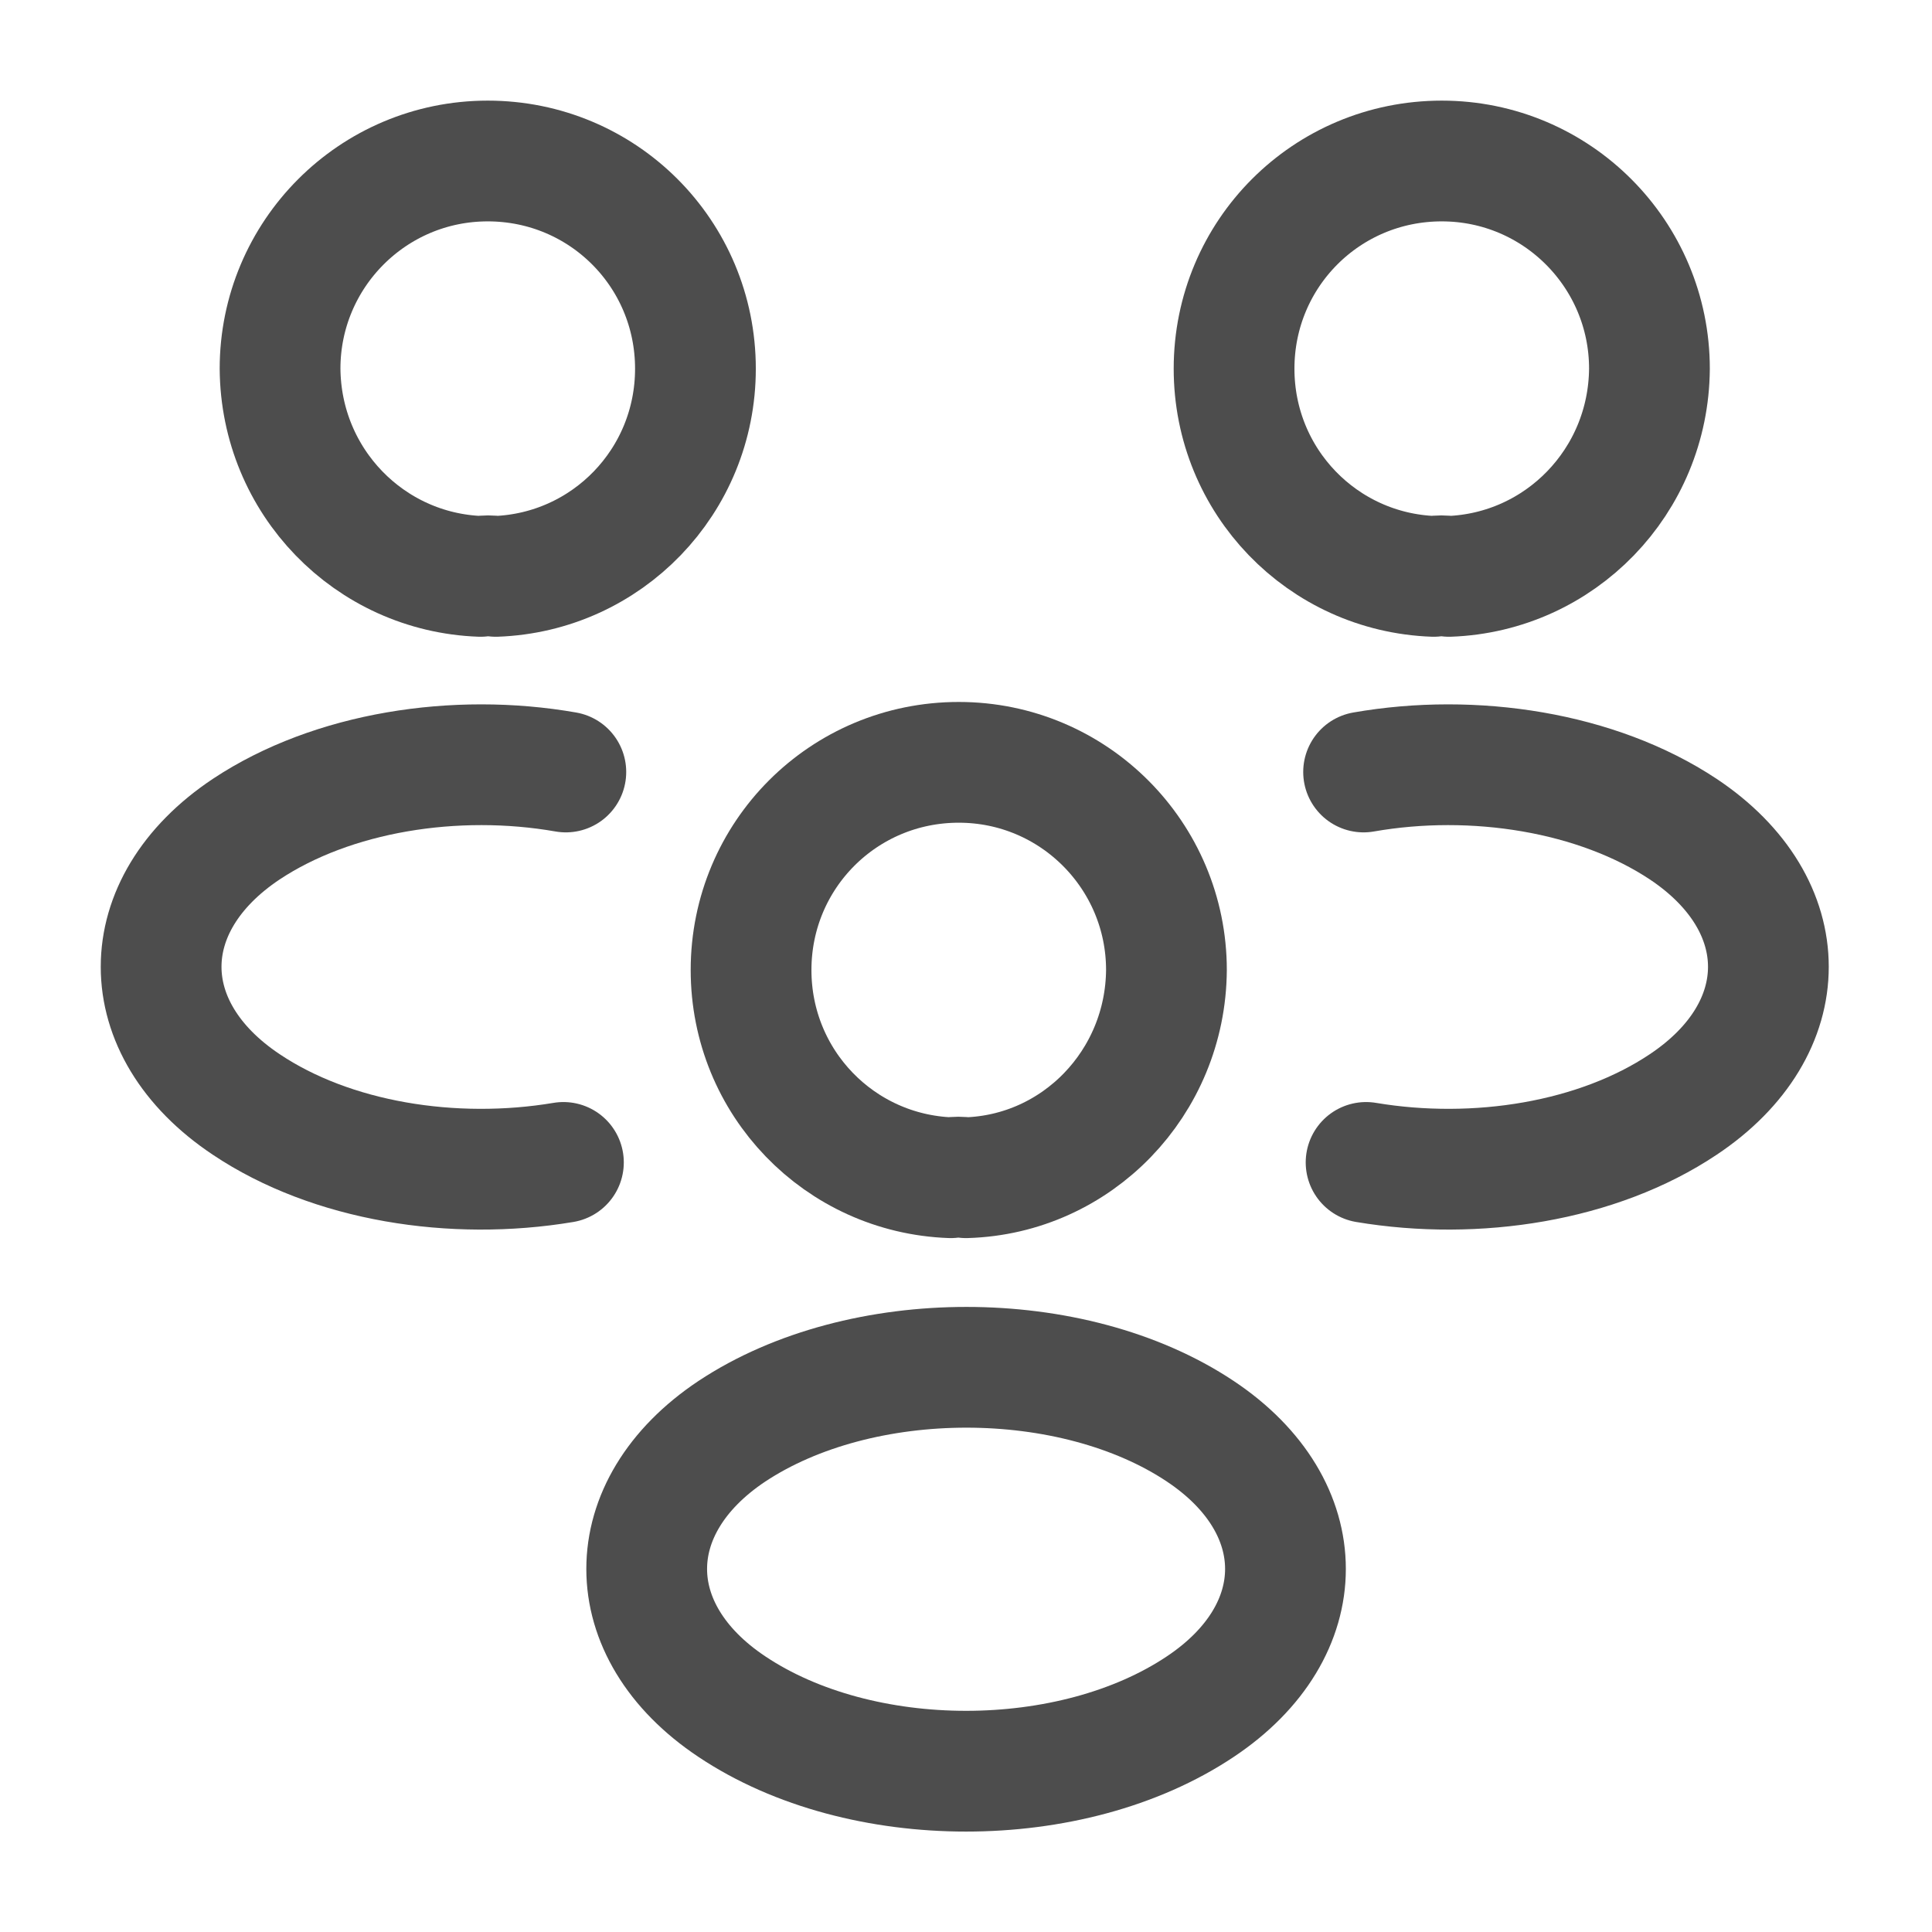
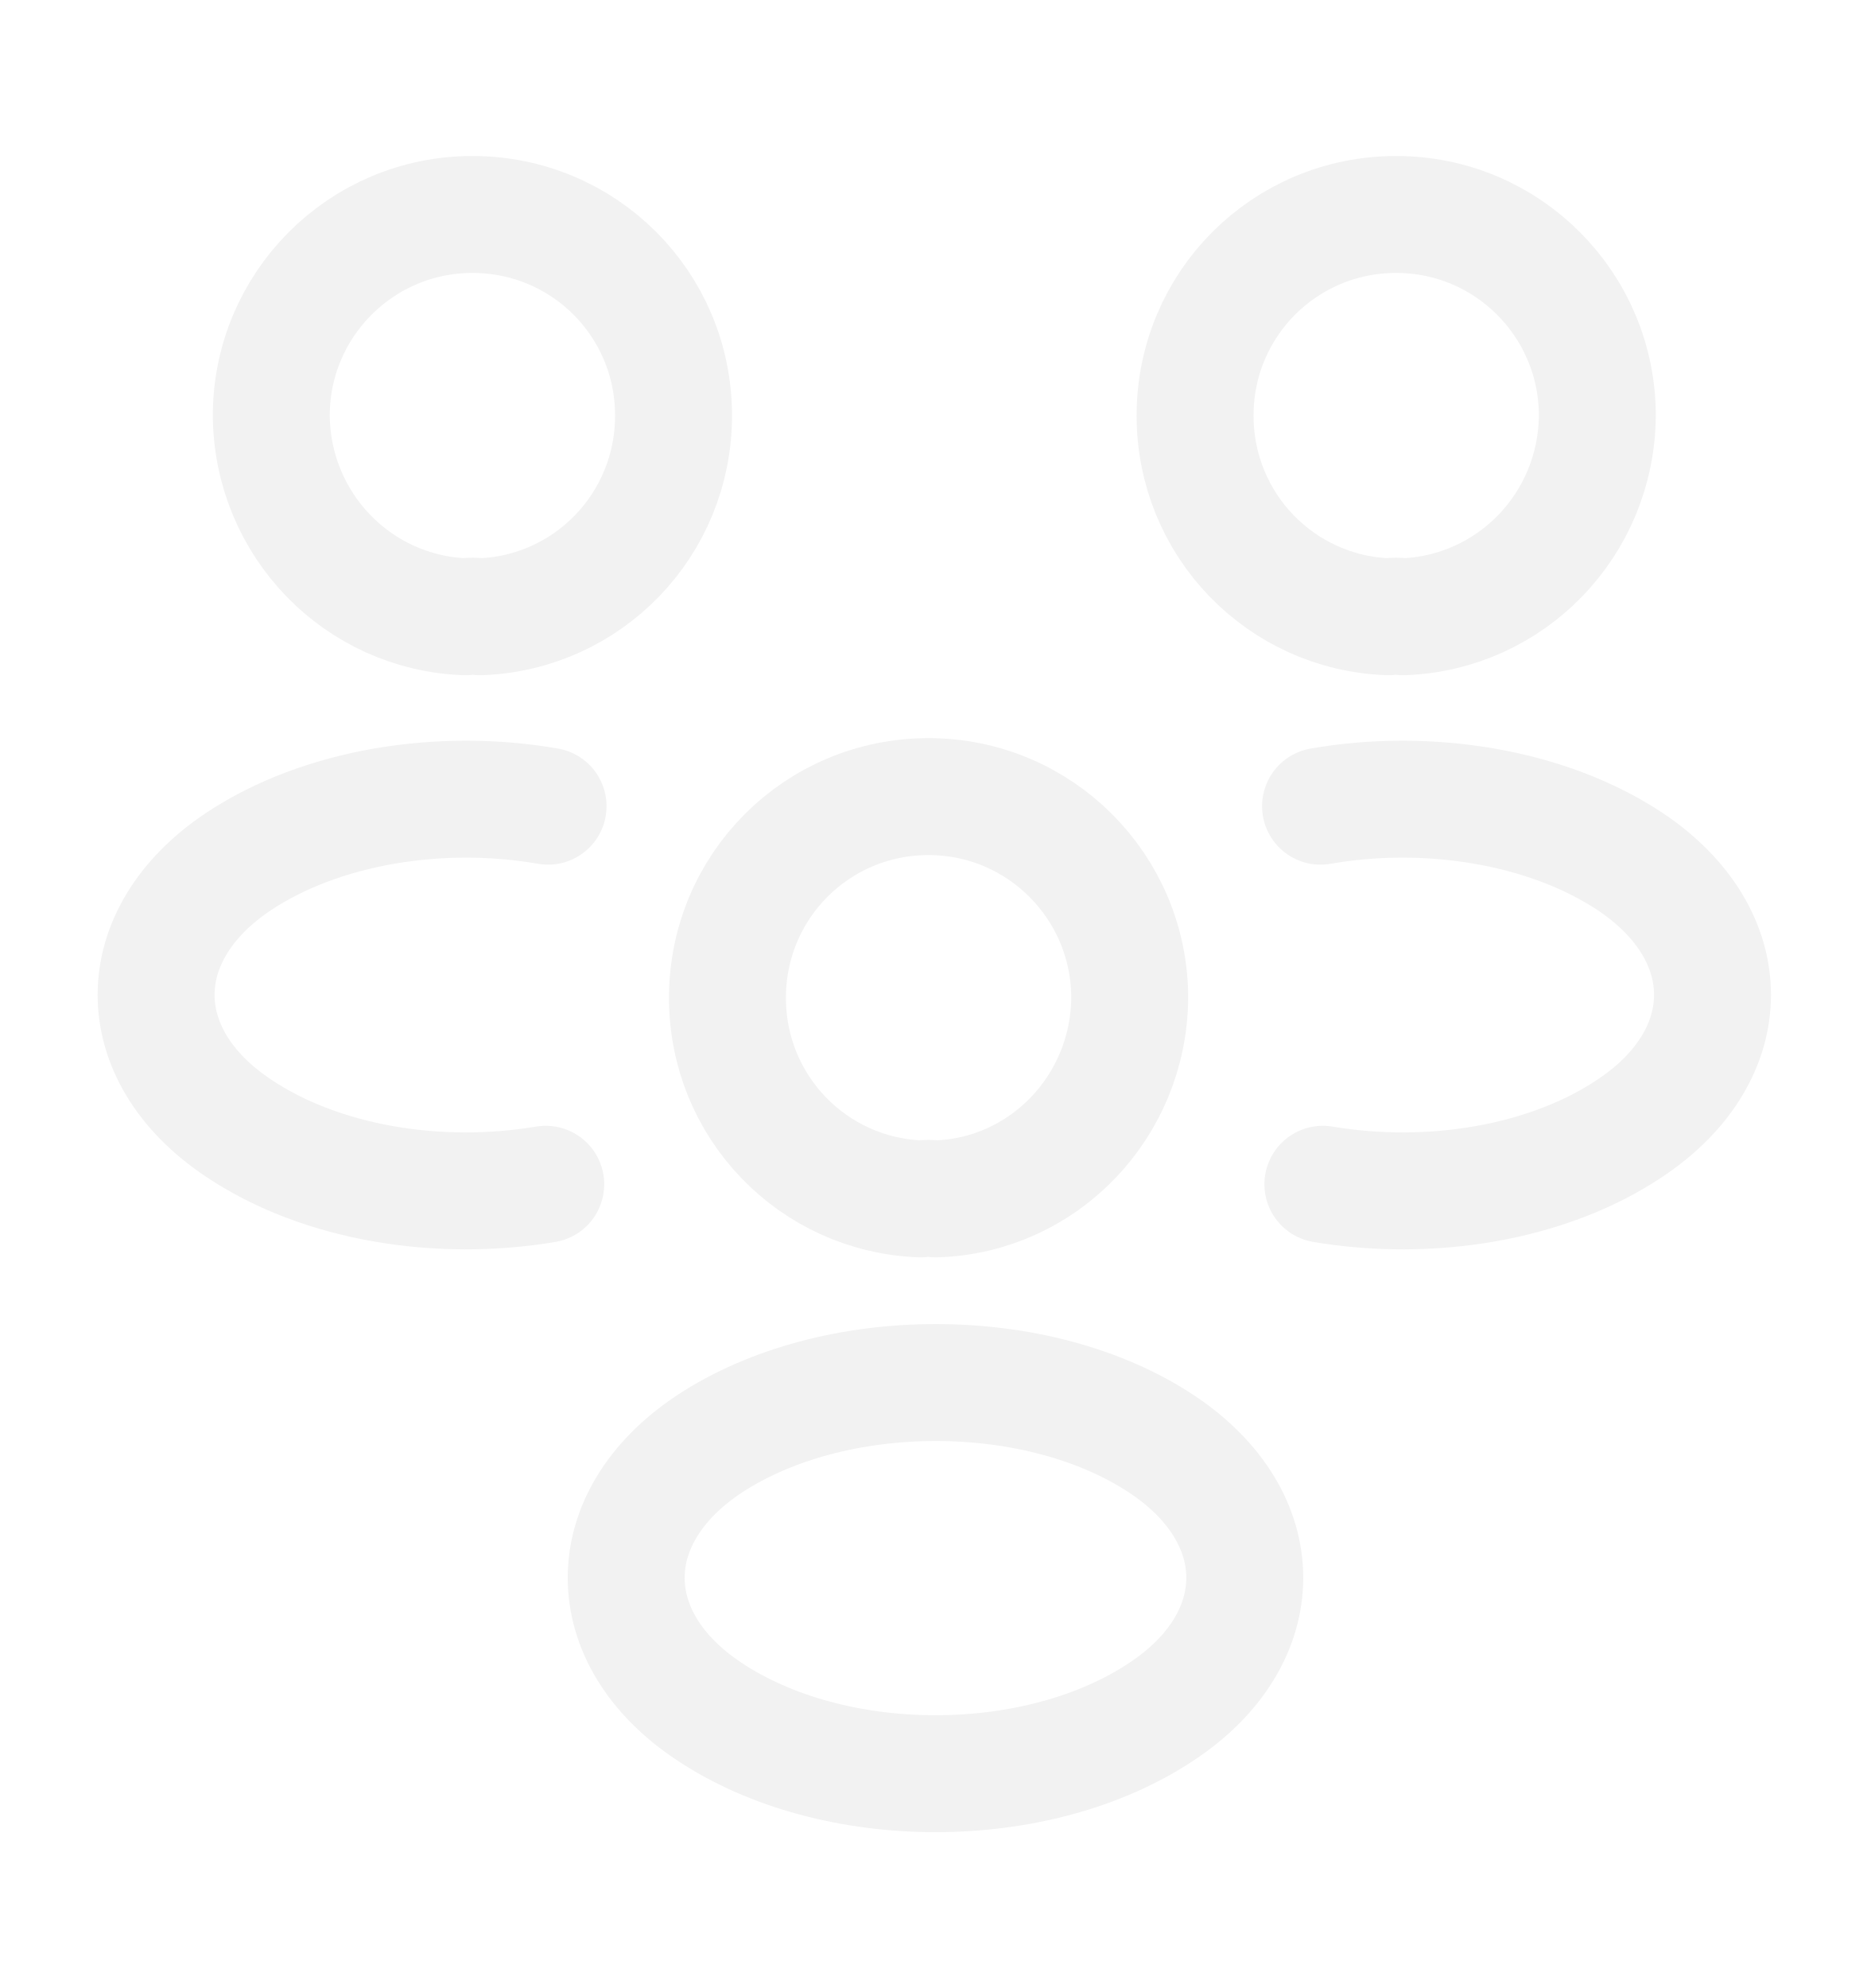
- <svg xmlns="http://www.w3.org/2000/svg" width="24" height="24" viewBox="0 0 24 24" fill="none">
-   <path d="M18 7.16C17.94 7.15 17.87 7.15 17.81 7.16C16.43 7.11 15.33 5.98 15.33 4.58C15.33 3.15 16.48 2 17.91 2C19.34 2 20.49 3.16 20.49 4.58C20.48 5.98 19.38 7.11 18 7.16Z" stroke="#4D4D4D" stroke-width="1.5" stroke-linecap="round" stroke-linejoin="round" />
-   <path d="M16.97 14.44C18.34 14.67 19.849 14.43 20.91 13.72C22.32 12.78 22.32 11.24 20.91 10.3C19.84 9.59 18.309 9.35 16.939 9.59" stroke="#4D4D4D" stroke-width="1.5" stroke-linecap="round" stroke-linejoin="round" />
-   <path d="M5.969 7.16C6.029 7.15 6.099 7.15 6.159 7.16C7.539 7.11 8.639 5.98 8.639 4.58C8.639 3.15 7.489 2 6.059 2C4.629 2 3.479 3.16 3.479 4.58C3.489 5.98 4.589 7.11 5.969 7.16Z" stroke="#4D4D4D" stroke-width="1.5" stroke-linecap="round" stroke-linejoin="round" />
-   <path d="M6.999 14.44C5.629 14.67 4.119 14.43 3.059 13.72C1.649 12.78 1.649 11.24 3.059 10.3C4.129 9.59 5.659 9.35 7.029 9.59" stroke="#4D4D4D" stroke-width="1.5" stroke-linecap="round" stroke-linejoin="round" />
-   <path d="M12 14.63C11.94 14.62 11.87 14.62 11.81 14.63C10.43 14.58 9.33 13.45 9.33 12.05C9.33 10.62 10.48 9.47 11.91 9.47C13.34 9.47 14.49 10.63 14.49 12.05C14.48 13.45 13.38 14.59 12 14.63Z" stroke="#4D4D4D" stroke-width="1.5" stroke-linecap="round" stroke-linejoin="round" />
-   <path d="M9.091 17.78C7.681 18.72 7.681 20.26 9.091 21.2C10.691 22.27 13.311 22.27 14.911 21.2C16.321 20.26 16.321 18.72 14.911 17.78C13.321 16.72 10.691 16.72 9.091 17.78Z" stroke="#4D4D4D" stroke-width="1.5" stroke-linecap="round" stroke-linejoin="round" />
+ <svg xmlns="http://www.w3.org/2000/svg" width="16" height="17" viewBox="0 0 16 17" fill="none">
+   <path d="M12 5.274C11.96 5.267 11.913 5.267 11.873 5.274C10.953 5.241 10.22 4.487 10.22 3.554C10.22 2.601 10.986 1.834 11.94 1.834C12.893 1.834 13.66 2.607 13.66 3.554C13.653 4.487 12.92 5.241 12 5.274Z" stroke="#F2F2F2" stroke-linecap="round" stroke-linejoin="round" />
+   <path d="M11.313 10.127C12.226 10.281 13.233 10.121 13.94 9.647C14.88 9.021 14.88 7.994 13.94 7.367C13.226 6.894 12.206 6.734 11.293 6.894" stroke="#F2F2F2" stroke-linecap="round" stroke-linejoin="round" />
+   <path d="M3.98 5.274C4.02 5.267 4.067 5.267 4.107 5.274C5.027 5.241 5.76 4.487 5.76 3.554C5.76 2.601 4.994 1.834 4.04 1.834C3.087 1.834 2.32 2.607 2.32 3.554C2.327 4.487 3.06 5.241 3.98 5.274Z" stroke="#F2F2F2" stroke-linecap="round" stroke-linejoin="round" />
+   <path d="M4.667 10.127C3.753 10.281 2.747 10.121 2.04 9.647C1.1 9.021 1.1 7.994 2.04 7.367C2.753 6.894 3.773 6.734 4.687 6.894" stroke="#F2F2F2" stroke-linecap="round" stroke-linejoin="round" />
+   <path d="M8.001 10.252C7.961 10.246 7.914 10.246 7.874 10.252C6.954 10.219 6.221 9.466 6.221 8.533C6.221 7.579 6.987 6.812 7.941 6.812C8.894 6.812 9.661 7.586 9.661 8.533C9.654 9.466 8.921 10.226 8.001 10.252Z" stroke="#F2F2F2" stroke-linecap="round" stroke-linejoin="round" />
+   <path d="M6.06 12.352C5.12 12.979 5.12 14.006 6.06 14.632C7.127 15.346 8.874 15.346 9.94 14.632C10.88 14.006 10.88 12.979 9.94 12.352C8.88 11.646 7.127 11.646 6.06 12.352Z" stroke="#F2F2F2" stroke-linecap="round" stroke-linejoin="round" />
</svg>
